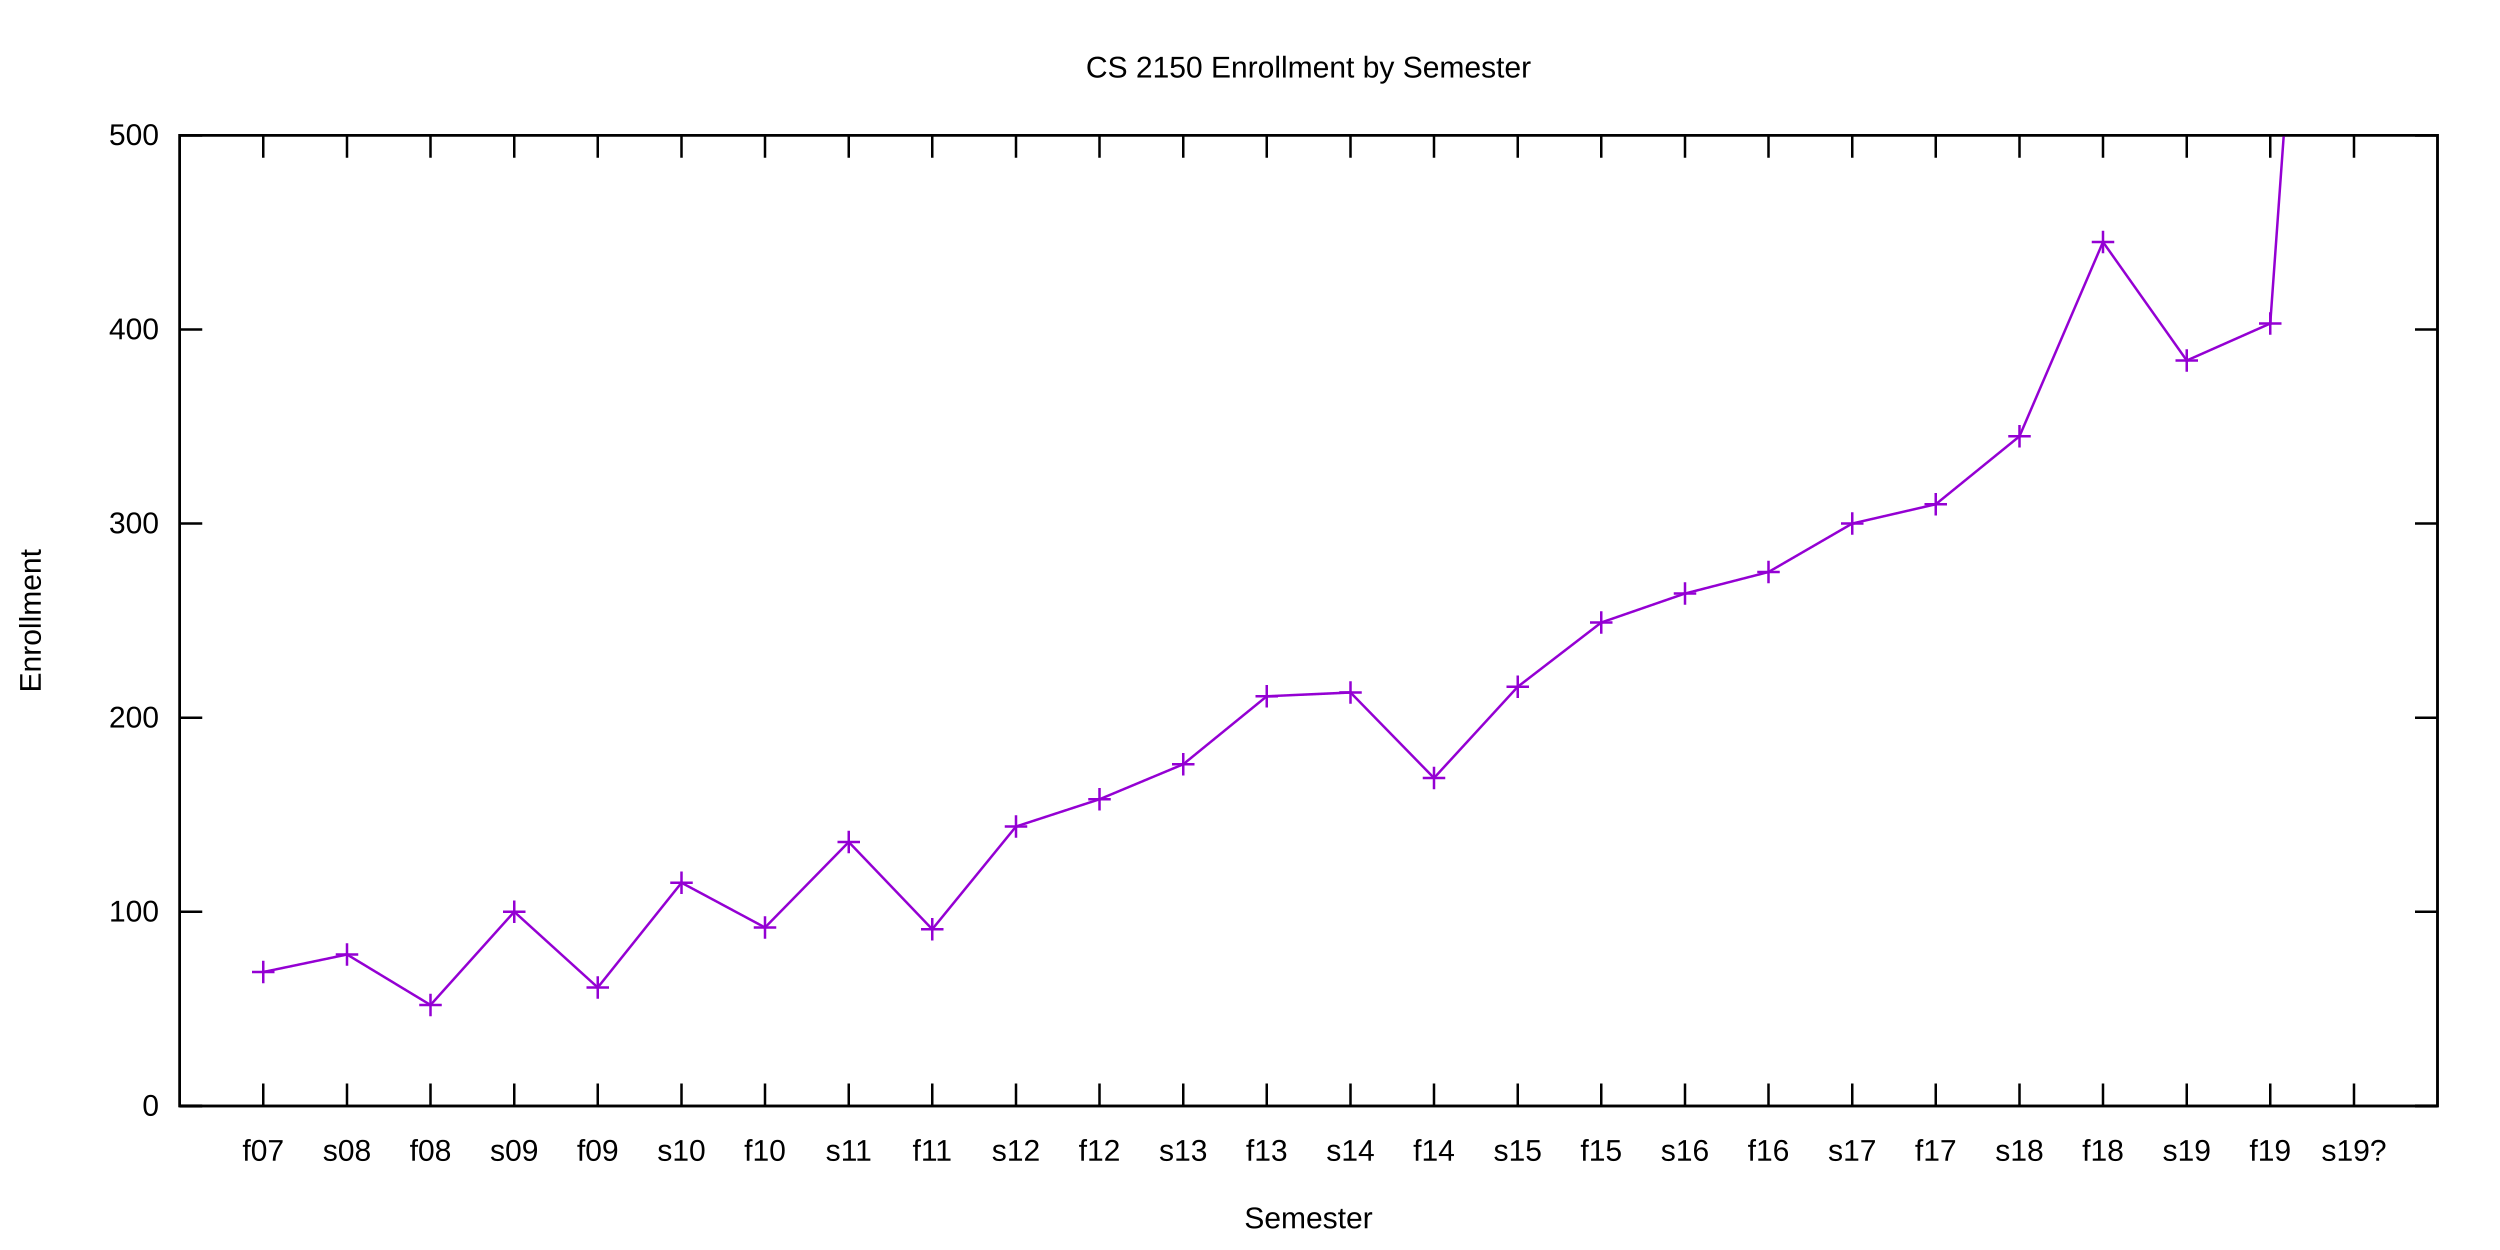
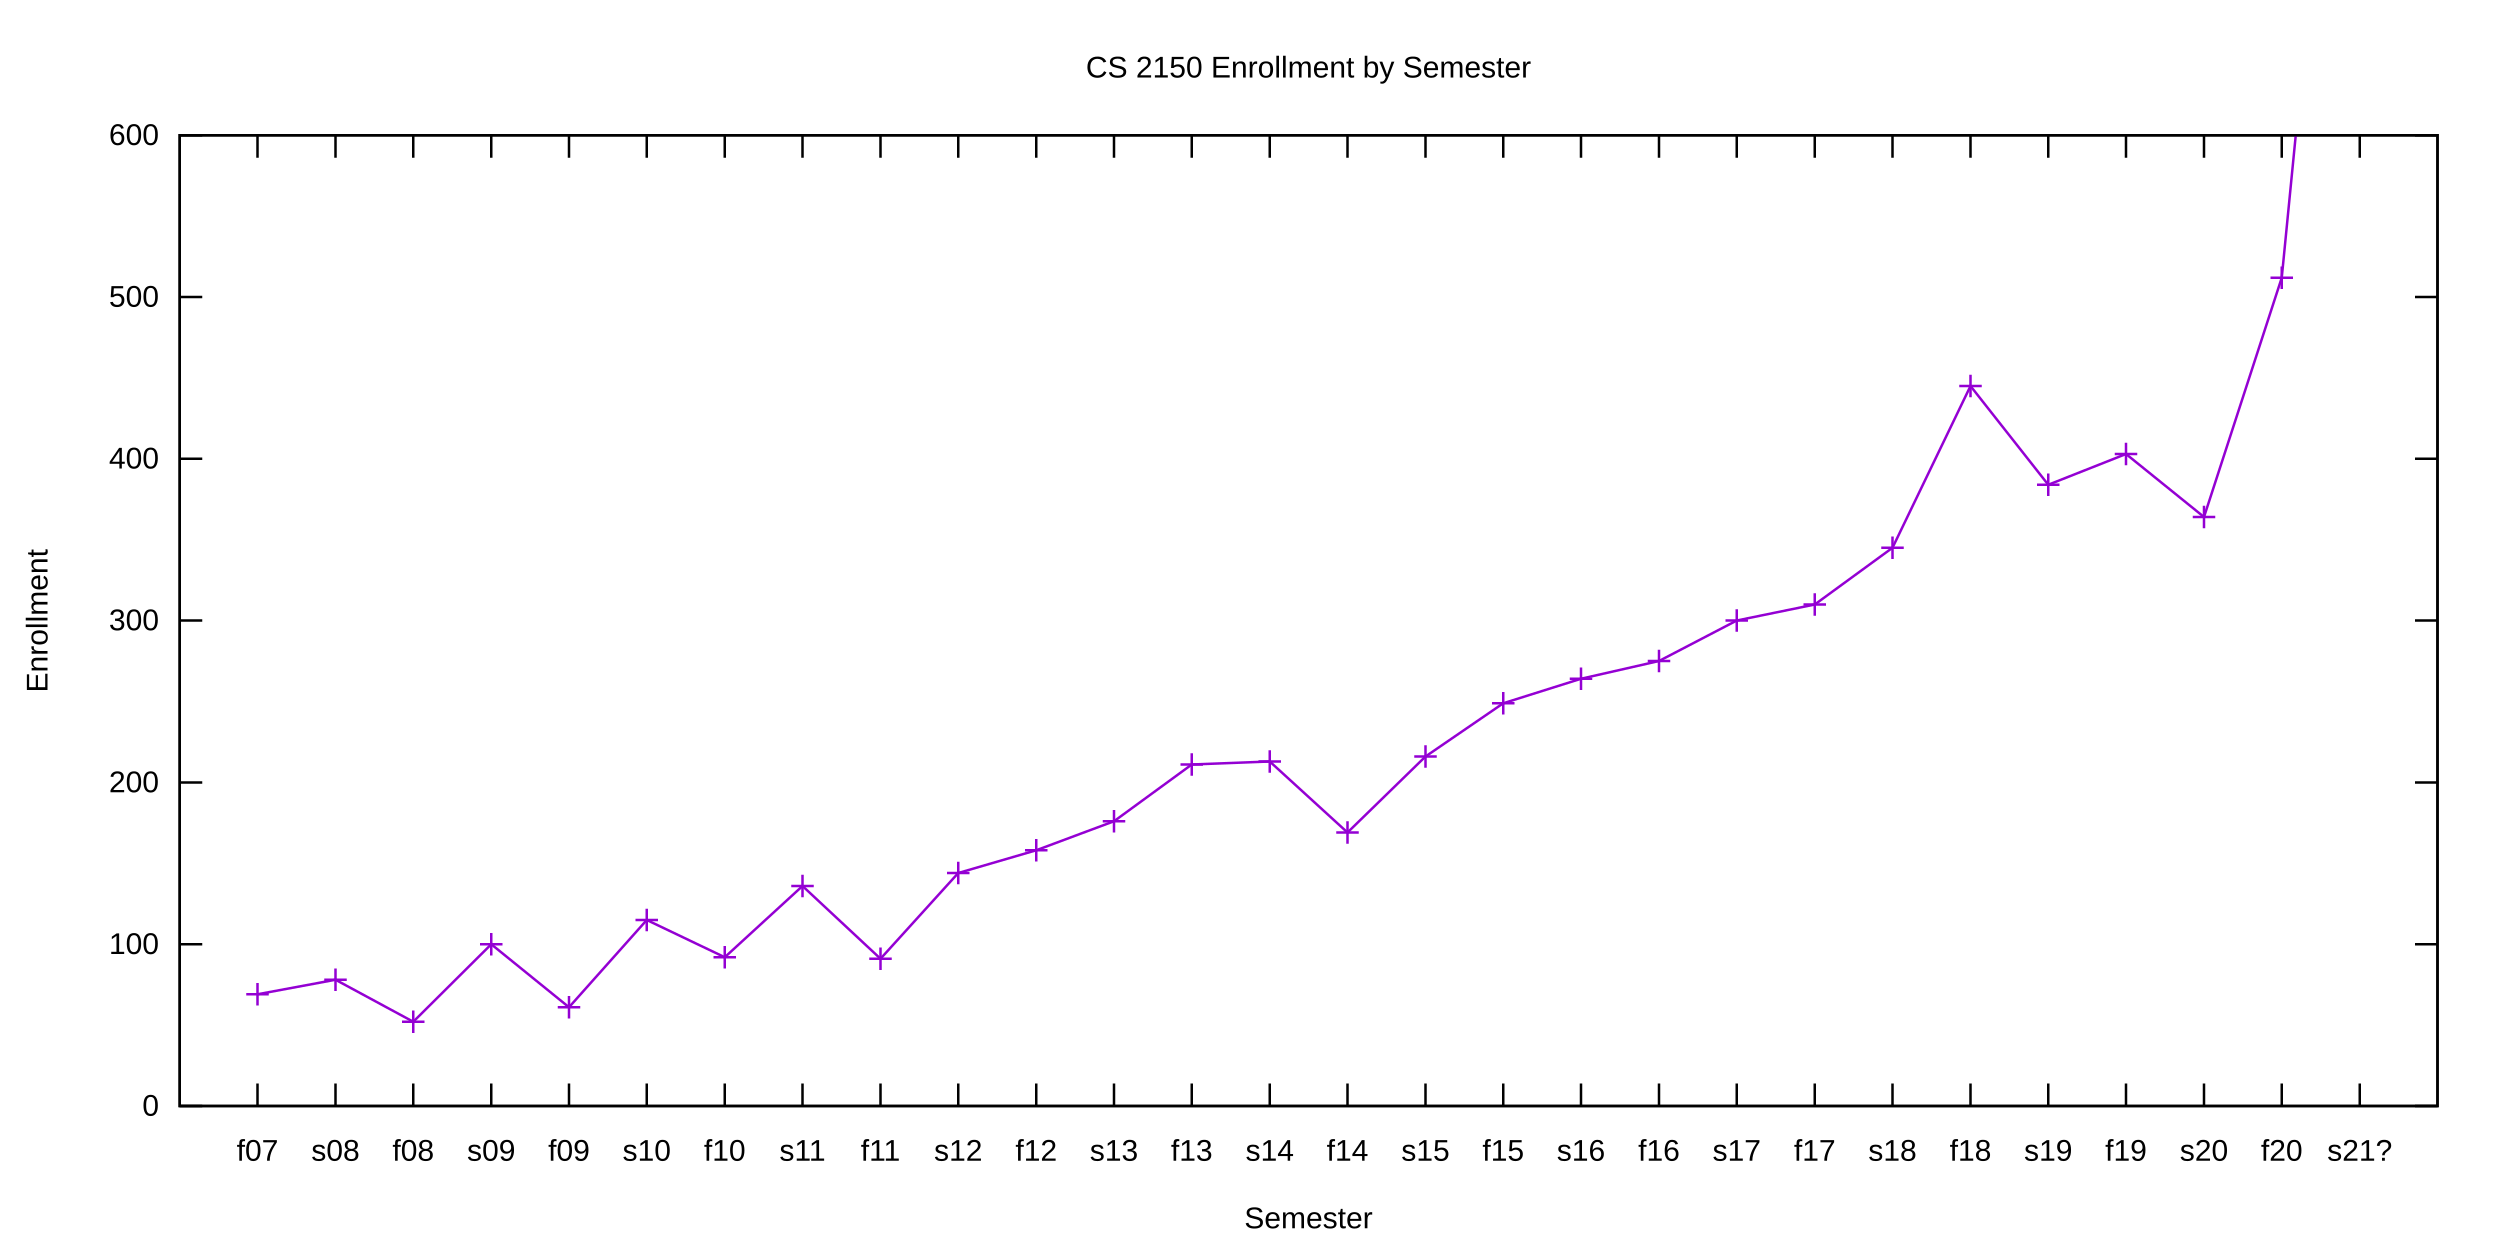
<svg xmlns="http://www.w3.org/2000/svg" xmlns:xlink="http://www.w3.org/1999/xlink" width="1000" height="500" viewBox="0 0 1000 500">
  <g id="gnuplot_canvas">
    <rect x="0" y="0" width="1000" height="500" fill="#ffffff" />
    <defs>
-       <circle id="gpDot" r="0.5" stroke-width="0.5" />
+       <circle id="gpDot" r="0.5" stroke-width="0.5" stroke="currentColor" />
      <path id="gpPt0" stroke-width="0.222" stroke="currentColor" d="M-1,0 h2 M0,-1 v2" />
      <path id="gpPt1" stroke-width="0.222" stroke="currentColor" d="M-1,-1 L1,1 M1,-1 L-1,1" />
      <path id="gpPt2" stroke-width="0.222" stroke="currentColor" d="M-1,0 L1,0 M0,-1 L0,1 M-1,-1 L1,1 M-1,1 L1,-1" />
      <rect id="gpPt3" stroke-width="0.222" stroke="currentColor" x="-1" y="-1" width="2" height="2" />
      <rect id="gpPt4" stroke-width="0.222" stroke="currentColor" fill="currentColor" x="-1" y="-1" width="2" height="2" />
      <circle id="gpPt5" stroke-width="0.222" stroke="currentColor" cx="0" cy="0" r="1" />
      <use xlink:href="#gpPt5" id="gpPt6" fill="currentColor" stroke="none" />
      <path id="gpPt7" stroke-width="0.222" stroke="currentColor" d="M0,-1.33 L-1.33,0.67 L1.33,0.67 z" />
      <use xlink:href="#gpPt7" id="gpPt8" fill="currentColor" stroke="none" />
      <use xlink:href="#gpPt7" id="gpPt9" stroke="currentColor" transform="rotate(180)" />
      <use xlink:href="#gpPt9" id="gpPt10" fill="currentColor" stroke="none" />
      <use xlink:href="#gpPt3" id="gpPt11" stroke="currentColor" transform="rotate(45)" />
      <use xlink:href="#gpPt11" id="gpPt12" fill="currentColor" stroke="none" />
      <path id="gpPt13" stroke-width="0.222" stroke="currentColor" d="M0,1.330 L1.265,0.411 L0.782,-1.067 L-0.782,-1.076 L-1.265,0.411 z" />
      <use xlink:href="#gpPt13" id="gpPt14" fill="currentColor" stroke="none" />
      <filter id="textbox" filterUnits="objectBoundingBox" x="0" y="0" height="1" width="1">
        <feFlood flood-color="#FFFFFF" flood-opacity="1" result="bgnd" />
        <feComposite in="SourceGraphic" in2="bgnd" operator="atop" />
      </filter>
      <filter id="greybox" filterUnits="objectBoundingBox" x="0" y="0" height="1" width="1">
        <feFlood flood-color="lightgrey" flood-opacity="1" result="grey" />
        <feComposite in="SourceGraphic" in2="grey" operator="atop" />
      </filter>
    </defs>
    <g fill="none" color="#FFFFFF" stroke="currentColor" stroke-width="1.00" stroke-linecap="butt" stroke-linejoin="miter">
</g>
    <g fill="none" color="black" stroke="currentColor" stroke-width="1.00" stroke-linecap="butt" stroke-linejoin="miter">
      <path stroke="black" d="M71.9,442.4 L80.9,442.4 M975.0,442.4 L966.0,442.4  " />
      <g transform="translate(63.6,446.3)" stroke="none" fill="black" font-family="Arial" font-size="12.00" text-anchor="end">
        <text>
          <tspan font-family="Arial"> 0</tspan>
        </text>
      </g>
    </g>
    <g fill="none" color="black" stroke="currentColor" stroke-width="1.00" stroke-linecap="butt" stroke-linejoin="miter">
-       <path stroke="black" d="M71.9,364.7 L80.9,364.7 M975.0,364.7 L966.0,364.7  " />
-       <g transform="translate(63.6,368.6)" stroke="none" fill="black" font-family="Arial" font-size="12.00" text-anchor="end">
+       <path stroke="black" d="M71.9,377.7 L80.9,377.7 M975.0,377.7 L966.0,377.7  " />
+       <g transform="translate(63.6,381.6)" stroke="none" fill="black" font-family="Arial" font-size="12.00" text-anchor="end">
        <text>
          <tspan font-family="Arial"> 100</tspan>
        </text>
      </g>
    </g>
    <g fill="none" color="black" stroke="currentColor" stroke-width="1.00" stroke-linecap="butt" stroke-linejoin="miter">
-       <path stroke="black" d="M71.9,287.1 L80.9,287.1 M975.0,287.1 L966.0,287.1  " />
-       <g transform="translate(63.6,291.0)" stroke="none" fill="black" font-family="Arial" font-size="12.00" text-anchor="end">
+       <path stroke="black" d="M71.9,313.0 L80.9,313.0 M975.0,313.0 L966.0,313.0  " />
+       <g transform="translate(63.6,316.9)" stroke="none" fill="black" font-family="Arial" font-size="12.00" text-anchor="end">
        <text>
          <tspan font-family="Arial"> 200</tspan>
        </text>
      </g>
    </g>
    <g fill="none" color="black" stroke="currentColor" stroke-width="1.00" stroke-linecap="butt" stroke-linejoin="miter">
-       <path stroke="black" d="M71.9,209.4 L80.9,209.4 M975.0,209.4 L966.0,209.4  " />
-       <g transform="translate(63.6,213.3)" stroke="none" fill="black" font-family="Arial" font-size="12.00" text-anchor="end">
+       <path stroke="black" d="M71.9,248.2 L80.9,248.2 M975.0,248.2 L966.0,248.2  " />
+       <g transform="translate(63.6,252.1)" stroke="none" fill="black" font-family="Arial" font-size="12.00" text-anchor="end">
        <text>
          <tspan font-family="Arial"> 300</tspan>
        </text>
      </g>
    </g>
    <g fill="none" color="black" stroke="currentColor" stroke-width="1.00" stroke-linecap="butt" stroke-linejoin="miter">
-       <path stroke="black" d="M71.9,131.8 L80.9,131.8 M975.0,131.8 L966.0,131.8  " />
-       <g transform="translate(63.6,135.7)" stroke="none" fill="black" font-family="Arial" font-size="12.00" text-anchor="end">
+       <path stroke="black" d="M71.9,183.5 L80.9,183.5 M975.0,183.5 L966.0,183.5  " />
+       <g transform="translate(63.6,187.4)" stroke="none" fill="black" font-family="Arial" font-size="12.00" text-anchor="end">
        <text>
          <tspan font-family="Arial"> 400</tspan>
+         </text>
+       </g>
+     </g>
+     <g fill="none" color="black" stroke="currentColor" stroke-width="1.00" stroke-linecap="butt" stroke-linejoin="miter">
+       <path stroke="black" d="M71.9,118.8 L80.9,118.8 M975.0,118.8 L966.0,118.8  " />
+       <g transform="translate(63.6,122.7)" stroke="none" fill="black" font-family="Arial" font-size="12.00" text-anchor="end">
+         <text>
+           <tspan font-family="Arial"> 500</tspan>
        </text>
      </g>
    </g>
    <g fill="none" color="black" stroke="currentColor" stroke-width="1.00" stroke-linecap="butt" stroke-linejoin="miter">
      <path stroke="black" d="M71.9,54.1 L80.9,54.1 M975.0,54.1 L966.0,54.1  " />
      <g transform="translate(63.6,58.0)" stroke="none" fill="black" font-family="Arial" font-size="12.00" text-anchor="end">
        <text>
-           <tspan font-family="Arial"> 500</tspan>
-         </text>
-       </g>
-     </g>
-     <g fill="none" color="black" stroke="currentColor" stroke-width="1.00" stroke-linecap="butt" stroke-linejoin="miter">
-       <path stroke="black" d="M105.3,442.4 L105.3,433.4 M105.3,54.1 L105.3,63.1  " />
-       <g transform="translate(105.3,464.3)" stroke="none" fill="black" font-family="Arial" font-size="12.00" text-anchor="middle">
+           <tspan font-family="Arial"> 600</tspan>
+         </text>
+       </g>
+     </g>
+     <g fill="none" color="black" stroke="currentColor" stroke-width="1.00" stroke-linecap="butt" stroke-linejoin="miter">
+       <path stroke="black" d="M103.0,442.4 L103.0,433.4 M103.0,54.1 L103.0,63.1  " />
+       <g transform="translate(103.0,464.3)" stroke="none" fill="black" font-family="Arial" font-size="12.00" text-anchor="middle">
        <text>
          <tspan font-family="Arial">f07</tspan>
        </text>
      </g>
    </g>
    <g fill="none" color="black" stroke="currentColor" stroke-width="1.00" stroke-linecap="butt" stroke-linejoin="miter">
-       <path stroke="black" d="M138.8,442.4 L138.8,433.4 M138.8,54.1 L138.8,63.1  " />
-       <g transform="translate(138.8,464.3)" stroke="none" fill="black" font-family="Arial" font-size="12.00" text-anchor="middle">
+       <path stroke="black" d="M134.2,442.4 L134.2,433.4 M134.2,54.1 L134.2,63.1  " />
+       <g transform="translate(134.2,464.3)" stroke="none" fill="black" font-family="Arial" font-size="12.00" text-anchor="middle">
        <text>
          <tspan font-family="Arial">s08</tspan>
        </text>
      </g>
    </g>
    <g fill="none" color="black" stroke="currentColor" stroke-width="1.00" stroke-linecap="butt" stroke-linejoin="miter">
-       <path stroke="black" d="M172.2,442.4 L172.2,433.4 M172.2,54.1 L172.2,63.1  " />
-       <g transform="translate(172.2,464.3)" stroke="none" fill="black" font-family="Arial" font-size="12.00" text-anchor="middle">
+       <path stroke="black" d="M165.3,442.4 L165.3,433.4 M165.3,54.1 L165.3,63.1  " />
+       <g transform="translate(165.3,464.3)" stroke="none" fill="black" font-family="Arial" font-size="12.00" text-anchor="middle">
        <text>
          <tspan font-family="Arial">f08</tspan>
        </text>
      </g>
    </g>
    <g fill="none" color="black" stroke="currentColor" stroke-width="1.00" stroke-linecap="butt" stroke-linejoin="miter">
-       <path stroke="black" d="M205.7,442.4 L205.7,433.4 M205.7,54.1 L205.7,63.1  " />
-       <g transform="translate(205.7,464.3)" stroke="none" fill="black" font-family="Arial" font-size="12.00" text-anchor="middle">
+       <path stroke="black" d="M196.5,442.4 L196.5,433.4 M196.5,54.1 L196.5,63.1  " />
+       <g transform="translate(196.5,464.3)" stroke="none" fill="black" font-family="Arial" font-size="12.00" text-anchor="middle">
        <text>
          <tspan font-family="Arial">s09</tspan>
        </text>
      </g>
    </g>
    <g fill="none" color="black" stroke="currentColor" stroke-width="1.00" stroke-linecap="butt" stroke-linejoin="miter">
-       <path stroke="black" d="M239.1,442.4 L239.1,433.4 M239.1,54.1 L239.1,63.1  " />
-       <g transform="translate(239.1,464.3)" stroke="none" fill="black" font-family="Arial" font-size="12.00" text-anchor="middle">
+       <path stroke="black" d="M227.6,442.4 L227.6,433.4 M227.6,54.1 L227.6,63.1  " />
+       <g transform="translate(227.6,464.3)" stroke="none" fill="black" font-family="Arial" font-size="12.00" text-anchor="middle">
        <text>
          <tspan font-family="Arial">f09</tspan>
        </text>
      </g>
    </g>
    <g fill="none" color="black" stroke="currentColor" stroke-width="1.00" stroke-linecap="butt" stroke-linejoin="miter">
-       <path stroke="black" d="M272.6,442.4 L272.6,433.4 M272.6,54.1 L272.6,63.1  " />
-       <g transform="translate(272.6,464.3)" stroke="none" fill="black" font-family="Arial" font-size="12.00" text-anchor="middle">
+       <path stroke="black" d="M258.7,442.4 L258.7,433.4 M258.7,54.1 L258.7,63.1  " />
+       <g transform="translate(258.7,464.3)" stroke="none" fill="black" font-family="Arial" font-size="12.00" text-anchor="middle">
        <text>
          <tspan font-family="Arial">s10</tspan>
        </text>
      </g>
    </g>
    <g fill="none" color="black" stroke="currentColor" stroke-width="1.00" stroke-linecap="butt" stroke-linejoin="miter">
-       <path stroke="black" d="M306.0,442.4 L306.0,433.4 M306.0,54.1 L306.0,63.1  " />
-       <g transform="translate(306.0,464.3)" stroke="none" fill="black" font-family="Arial" font-size="12.00" text-anchor="middle">
+       <path stroke="black" d="M289.9,442.4 L289.9,433.4 M289.9,54.1 L289.9,63.1  " />
+       <g transform="translate(289.9,464.3)" stroke="none" fill="black" font-family="Arial" font-size="12.00" text-anchor="middle">
        <text>
          <tspan font-family="Arial">f10</tspan>
        </text>
      </g>
    </g>
    <g fill="none" color="black" stroke="currentColor" stroke-width="1.00" stroke-linecap="butt" stroke-linejoin="miter">
-       <path stroke="black" d="M339.5,442.4 L339.5,433.4 M339.5,54.1 L339.5,63.1  " />
-       <g transform="translate(339.5,464.3)" stroke="none" fill="black" font-family="Arial" font-size="12.00" text-anchor="middle">
+       <path stroke="black" d="M321.0,442.4 L321.0,433.4 M321.0,54.1 L321.0,63.1  " />
+       <g transform="translate(321.0,464.3)" stroke="none" fill="black" font-family="Arial" font-size="12.00" text-anchor="middle">
        <text>
          <tspan font-family="Arial">s11</tspan>
        </text>
      </g>
    </g>
    <g fill="none" color="black" stroke="currentColor" stroke-width="1.00" stroke-linecap="butt" stroke-linejoin="miter">
-       <path stroke="black" d="M372.9,442.4 L372.9,433.4 M372.9,54.1 L372.9,63.1  " />
-       <g transform="translate(372.9,464.3)" stroke="none" fill="black" font-family="Arial" font-size="12.00" text-anchor="middle">
+       <path stroke="black" d="M352.2,442.4 L352.2,433.4 M352.2,54.1 L352.2,63.1  " />
+       <g transform="translate(352.2,464.3)" stroke="none" fill="black" font-family="Arial" font-size="12.00" text-anchor="middle">
        <text>
          <tspan font-family="Arial">f11</tspan>
        </text>
      </g>
    </g>
    <g fill="none" color="black" stroke="currentColor" stroke-width="1.00" stroke-linecap="butt" stroke-linejoin="miter">
-       <path stroke="black" d="M406.4,442.4 L406.4,433.4 M406.4,54.1 L406.4,63.1  " />
-       <g transform="translate(406.4,464.3)" stroke="none" fill="black" font-family="Arial" font-size="12.00" text-anchor="middle">
+       <path stroke="black" d="M383.3,442.4 L383.3,433.4 M383.3,54.1 L383.3,63.1  " />
+       <g transform="translate(383.3,464.3)" stroke="none" fill="black" font-family="Arial" font-size="12.00" text-anchor="middle">
        <text>
          <tspan font-family="Arial">s12</tspan>
        </text>
      </g>
    </g>
    <g fill="none" color="black" stroke="currentColor" stroke-width="1.00" stroke-linecap="butt" stroke-linejoin="miter">
-       <path stroke="black" d="M439.8,442.4 L439.8,433.4 M439.8,54.1 L439.8,63.1  " />
-       <g transform="translate(439.8,464.3)" stroke="none" fill="black" font-family="Arial" font-size="12.00" text-anchor="middle">
+       <path stroke="black" d="M414.5,442.4 L414.5,433.4 M414.5,54.1 L414.5,63.1  " />
+       <g transform="translate(414.5,464.3)" stroke="none" fill="black" font-family="Arial" font-size="12.00" text-anchor="middle">
        <text>
          <tspan font-family="Arial">f12</tspan>
        </text>
      </g>
    </g>
    <g fill="none" color="black" stroke="currentColor" stroke-width="1.00" stroke-linecap="butt" stroke-linejoin="miter">
-       <path stroke="black" d="M473.3,442.4 L473.3,433.4 M473.3,54.1 L473.3,63.1  " />
-       <g transform="translate(473.3,464.3)" stroke="none" fill="black" font-family="Arial" font-size="12.00" text-anchor="middle">
+       <path stroke="black" d="M445.6,442.4 L445.6,433.4 M445.6,54.1 L445.6,63.1  " />
+       <g transform="translate(445.6,464.3)" stroke="none" fill="black" font-family="Arial" font-size="12.00" text-anchor="middle">
        <text>
          <tspan font-family="Arial">s13</tspan>
        </text>
      </g>
    </g>
    <g fill="none" color="black" stroke="currentColor" stroke-width="1.00" stroke-linecap="butt" stroke-linejoin="miter">
-       <path stroke="black" d="M506.7,442.4 L506.7,433.4 M506.7,54.1 L506.7,63.1  " />
-       <g transform="translate(506.7,464.3)" stroke="none" fill="black" font-family="Arial" font-size="12.00" text-anchor="middle">
+       <path stroke="black" d="M476.7,442.4 L476.7,433.4 M476.7,54.1 L476.7,63.1  " />
+       <g transform="translate(476.7,464.3)" stroke="none" fill="black" font-family="Arial" font-size="12.00" text-anchor="middle">
        <text>
          <tspan font-family="Arial">f13</tspan>
        </text>
      </g>
    </g>
    <g fill="none" color="black" stroke="currentColor" stroke-width="1.00" stroke-linecap="butt" stroke-linejoin="miter">
-       <path stroke="black" d="M540.2,442.4 L540.2,433.4 M540.2,54.1 L540.2,63.1  " />
-       <g transform="translate(540.2,464.3)" stroke="none" fill="black" font-family="Arial" font-size="12.00" text-anchor="middle">
+       <path stroke="black" d="M507.9,442.4 L507.9,433.4 M507.9,54.1 L507.9,63.1  " />
+       <g transform="translate(507.9,464.3)" stroke="none" fill="black" font-family="Arial" font-size="12.00" text-anchor="middle">
        <text>
          <tspan font-family="Arial">s14</tspan>
        </text>
      </g>
    </g>
    <g fill="none" color="black" stroke="currentColor" stroke-width="1.00" stroke-linecap="butt" stroke-linejoin="miter">
-       <path stroke="black" d="M573.6,442.4 L573.6,433.4 M573.6,54.1 L573.6,63.1  " />
-       <g transform="translate(573.6,464.3)" stroke="none" fill="black" font-family="Arial" font-size="12.00" text-anchor="middle">
+       <path stroke="black" d="M539.0,442.4 L539.0,433.4 M539.0,54.1 L539.0,63.1  " />
+       <g transform="translate(539.0,464.3)" stroke="none" fill="black" font-family="Arial" font-size="12.00" text-anchor="middle">
        <text>
          <tspan font-family="Arial">f14</tspan>
        </text>
      </g>
    </g>
    <g fill="none" color="black" stroke="currentColor" stroke-width="1.00" stroke-linecap="butt" stroke-linejoin="miter">
-       <path stroke="black" d="M607.1,442.4 L607.1,433.4 M607.1,54.1 L607.1,63.1  " />
-       <g transform="translate(607.1,464.3)" stroke="none" fill="black" font-family="Arial" font-size="12.00" text-anchor="middle">
+       <path stroke="black" d="M570.2,442.4 L570.2,433.4 M570.2,54.1 L570.2,63.1  " />
+       <g transform="translate(570.2,464.3)" stroke="none" fill="black" font-family="Arial" font-size="12.00" text-anchor="middle">
        <text>
          <tspan font-family="Arial">s15</tspan>
        </text>
      </g>
    </g>
    <g fill="none" color="black" stroke="currentColor" stroke-width="1.00" stroke-linecap="butt" stroke-linejoin="miter">
-       <path stroke="black" d="M640.5,442.4 L640.5,433.4 M640.5,54.1 L640.5,63.1  " />
-       <g transform="translate(640.5,464.3)" stroke="none" fill="black" font-family="Arial" font-size="12.00" text-anchor="middle">
+       <path stroke="black" d="M601.3,442.4 L601.3,433.4 M601.3,54.1 L601.3,63.1  " />
+       <g transform="translate(601.3,464.3)" stroke="none" fill="black" font-family="Arial" font-size="12.00" text-anchor="middle">
        <text>
          <tspan font-family="Arial">f15</tspan>
        </text>
      </g>
    </g>
    <g fill="none" color="black" stroke="currentColor" stroke-width="1.00" stroke-linecap="butt" stroke-linejoin="miter">
-       <path stroke="black" d="M674.0,442.4 L674.0,433.4 M674.0,54.1 L674.0,63.1  " />
-       <g transform="translate(674.0,464.3)" stroke="none" fill="black" font-family="Arial" font-size="12.00" text-anchor="middle">
+       <path stroke="black" d="M632.4,442.4 L632.4,433.4 M632.4,54.1 L632.4,63.1  " />
+       <g transform="translate(632.4,464.3)" stroke="none" fill="black" font-family="Arial" font-size="12.00" text-anchor="middle">
        <text>
          <tspan font-family="Arial">s16</tspan>
        </text>
      </g>
    </g>
    <g fill="none" color="black" stroke="currentColor" stroke-width="1.00" stroke-linecap="butt" stroke-linejoin="miter">
-       <path stroke="black" d="M707.4,442.4 L707.4,433.4 M707.4,54.1 L707.4,63.1  " />
-       <g transform="translate(707.4,464.3)" stroke="none" fill="black" font-family="Arial" font-size="12.00" text-anchor="middle">
+       <path stroke="black" d="M663.6,442.4 L663.6,433.4 M663.6,54.1 L663.6,63.1  " />
+       <g transform="translate(663.6,464.3)" stroke="none" fill="black" font-family="Arial" font-size="12.00" text-anchor="middle">
        <text>
          <tspan font-family="Arial">f16</tspan>
        </text>
      </g>
    </g>
    <g fill="none" color="black" stroke="currentColor" stroke-width="1.00" stroke-linecap="butt" stroke-linejoin="miter">
-       <path stroke="black" d="M740.9,442.4 L740.9,433.4 M740.9,54.1 L740.9,63.1  " />
-       <g transform="translate(740.9,464.3)" stroke="none" fill="black" font-family="Arial" font-size="12.00" text-anchor="middle">
+       <path stroke="black" d="M694.7,442.4 L694.7,433.4 M694.7,54.1 L694.7,63.1  " />
+       <g transform="translate(694.7,464.3)" stroke="none" fill="black" font-family="Arial" font-size="12.00" text-anchor="middle">
        <text>
          <tspan font-family="Arial">s17</tspan>
        </text>
      </g>
    </g>
    <g fill="none" color="black" stroke="currentColor" stroke-width="1.00" stroke-linecap="butt" stroke-linejoin="miter">
-       <path stroke="black" d="M774.3,442.4 L774.3,433.4 M774.3,54.1 L774.3,63.1  " />
-       <g transform="translate(774.3,464.3)" stroke="none" fill="black" font-family="Arial" font-size="12.00" text-anchor="middle">
+       <path stroke="black" d="M725.9,442.4 L725.9,433.4 M725.9,54.1 L725.9,63.1  " />
+       <g transform="translate(725.9,464.3)" stroke="none" fill="black" font-family="Arial" font-size="12.00" text-anchor="middle">
        <text>
          <tspan font-family="Arial">f17</tspan>
        </text>
      </g>
    </g>
    <g fill="none" color="black" stroke="currentColor" stroke-width="1.00" stroke-linecap="butt" stroke-linejoin="miter">
-       <path stroke="black" d="M807.8,442.4 L807.8,433.4 M807.8,54.1 L807.8,63.1  " />
-       <g transform="translate(807.8,464.3)" stroke="none" fill="black" font-family="Arial" font-size="12.00" text-anchor="middle">
+       <path stroke="black" d="M757.0,442.4 L757.0,433.4 M757.0,54.1 L757.0,63.1  " />
+       <g transform="translate(757.0,464.3)" stroke="none" fill="black" font-family="Arial" font-size="12.00" text-anchor="middle">
        <text>
          <tspan font-family="Arial">s18</tspan>
        </text>
      </g>
    </g>
    <g fill="none" color="black" stroke="currentColor" stroke-width="1.00" stroke-linecap="butt" stroke-linejoin="miter">
-       <path stroke="black" d="M841.2,442.4 L841.2,433.4 M841.2,54.1 L841.2,63.1  " />
-       <g transform="translate(841.2,464.3)" stroke="none" fill="black" font-family="Arial" font-size="12.00" text-anchor="middle">
+       <path stroke="black" d="M788.2,442.4 L788.2,433.4 M788.2,54.1 L788.2,63.1  " />
+       <g transform="translate(788.2,464.3)" stroke="none" fill="black" font-family="Arial" font-size="12.00" text-anchor="middle">
        <text>
          <tspan font-family="Arial">f18</tspan>
        </text>
      </g>
    </g>
    <g fill="none" color="black" stroke="currentColor" stroke-width="1.00" stroke-linecap="butt" stroke-linejoin="miter">
-       <path stroke="black" d="M874.7,442.4 L874.7,433.4 M874.7,54.1 L874.7,63.1  " />
-       <g transform="translate(874.7,464.3)" stroke="none" fill="black" font-family="Arial" font-size="12.00" text-anchor="middle">
+       <path stroke="black" d="M819.3,442.4 L819.3,433.4 M819.3,54.1 L819.3,63.1  " />
+       <g transform="translate(819.3,464.3)" stroke="none" fill="black" font-family="Arial" font-size="12.00" text-anchor="middle">
        <text>
          <tspan font-family="Arial">s19</tspan>
        </text>
      </g>
    </g>
    <g fill="none" color="black" stroke="currentColor" stroke-width="1.00" stroke-linecap="butt" stroke-linejoin="miter">
-       <path stroke="black" d="M908.1,442.4 L908.1,433.4 M908.1,54.1 L908.1,63.1  " />
-       <g transform="translate(908.1,464.3)" stroke="none" fill="black" font-family="Arial" font-size="12.00" text-anchor="middle">
+       <path stroke="black" d="M850.4,442.4 L850.4,433.4 M850.4,54.1 L850.4,63.1  " />
+       <g transform="translate(850.4,464.3)" stroke="none" fill="black" font-family="Arial" font-size="12.00" text-anchor="middle">
        <text>
          <tspan font-family="Arial">f19</tspan>
        </text>
      </g>
    </g>
    <g fill="none" color="black" stroke="currentColor" stroke-width="1.00" stroke-linecap="butt" stroke-linejoin="miter">
-       <path stroke="black" d="M941.6,442.4 L941.6,433.4 M941.6,54.1 L941.6,63.1  " />
-       <g transform="translate(941.6,464.3)" stroke="none" fill="black" font-family="Arial" font-size="12.00" text-anchor="middle">
-         <text>
-           <tspan font-family="Arial">s19?</tspan>
+       <path stroke="black" d="M881.6,442.4 L881.6,433.4 M881.6,54.1 L881.6,63.1  " />
+       <g transform="translate(881.6,464.3)" stroke="none" fill="black" font-family="Arial" font-size="12.00" text-anchor="middle">
+         <text>
+           <tspan font-family="Arial">s20</tspan>
+         </text>
+       </g>
+     </g>
+     <g fill="none" color="black" stroke="currentColor" stroke-width="1.00" stroke-linecap="butt" stroke-linejoin="miter">
+       <path stroke="black" d="M912.7,442.4 L912.7,433.4 M912.7,54.1 L912.7,63.1  " />
+       <g transform="translate(912.7,464.3)" stroke="none" fill="black" font-family="Arial" font-size="12.00" text-anchor="middle">
+         <text>
+           <tspan font-family="Arial">f20</tspan>
+         </text>
+       </g>
+     </g>
+     <g fill="none" color="black" stroke="currentColor" stroke-width="1.00" stroke-linecap="butt" stroke-linejoin="miter">
+       <path stroke="black" d="M943.9,442.4 L943.9,433.4 M943.9,54.1 L943.9,63.1  " />
+       <g transform="translate(943.9,464.3)" stroke="none" fill="black" font-family="Arial" font-size="12.00" text-anchor="middle">
+         <text>
+           <tspan font-family="Arial">s21?</tspan>
        </text>
      </g>
    </g>
    <g fill="none" color="black" stroke="currentColor" stroke-width="1.00" stroke-linecap="butt" stroke-linejoin="miter">
</g>
    <g fill="none" color="black" stroke="currentColor" stroke-width="1.00" stroke-linecap="butt" stroke-linejoin="miter">
      <path stroke="black" d="M71.9,54.1 L71.9,442.4 L975.0,442.4 L975.0,54.1 L71.9,54.1 Z  " />
    </g>
    <g fill="none" color="black" stroke="currentColor" stroke-width="1.00" stroke-linecap="butt" stroke-linejoin="miter">
-       <g transform="translate(16.3,248.3) rotate(270)" stroke="none" fill="black" font-family="Arial" font-size="12.00" text-anchor="middle">
+       <g transform="translate(19.0,248.3) rotate(270)" stroke="none" fill="black" font-family="Arial" font-size="12.00" text-anchor="middle">
        <text>
          <tspan font-family="Arial">Enrollment</tspan>
        </text>
      </g>
    </g>
    <g fill="none" color="black" stroke="currentColor" stroke-width="1.00" stroke-linecap="butt" stroke-linejoin="miter">
      <g transform="translate(523.4,491.3)" stroke="none" fill="black" font-family="Arial" font-size="12.00" text-anchor="middle">
        <text>
          <tspan font-family="Arial">Semester</tspan>
        </text>
      </g>
    </g>
    <g fill="none" color="black" stroke="currentColor" stroke-width="1.00" stroke-linecap="butt" stroke-linejoin="miter">
      <g transform="translate(523.4,31.0)" stroke="none" fill="black" font-family="Arial" font-size="12.00" text-anchor="middle">
        <text>
          <tspan font-family="Arial">CS 2150 Enrollment by Semester</tspan>
        </text>
      </g>
    </g>
+     <g fill="none" color="black" stroke="currentColor" stroke-width="1.00" stroke-linecap="butt" stroke-linejoin="miter">
+ </g>
    <g id="gnuplot_plot_1">
      <g fill="none" color="black" stroke="currentColor" stroke-width="1.00" stroke-linecap="butt" stroke-linejoin="miter">
-         <path stroke="rgb(148,   0, 211)" d="M105.3,388.8 L138.8,381.8 L172.2,402.0 L205.7,364.7 L239.1,395.0 L272.6,353.1 L306.0,371.0 L339.5,336.8   L372.9,371.7 L406.4,330.6 L439.8,319.7 L473.3,305.7 L506.7,278.5 L540.2,277.0 L573.6,311.2 L607.1,274.7   L640.5,249.0 L674.0,237.4 L707.4,228.8 L740.9,209.4 L774.3,201.7 L807.8,174.5 L841.2,96.8 L874.7,144.2   L908.1,129.4 L913.5,54.1  " />
-         <use xlink:href="#gpPt0" transform="translate(105.3,388.8) scale(4.50)" color="rgb(148,   0, 211)" />
-         <use xlink:href="#gpPt0" transform="translate(138.8,381.8) scale(4.50)" color="rgb(148,   0, 211)" />
-         <use xlink:href="#gpPt0" transform="translate(172.2,402.0) scale(4.50)" color="rgb(148,   0, 211)" />
-         <use xlink:href="#gpPt0" transform="translate(205.7,364.7) scale(4.50)" color="rgb(148,   0, 211)" />
-         <use xlink:href="#gpPt0" transform="translate(239.1,395.0) scale(4.50)" color="rgb(148,   0, 211)" />
-         <use xlink:href="#gpPt0" transform="translate(272.6,353.1) scale(4.50)" color="rgb(148,   0, 211)" />
-         <use xlink:href="#gpPt0" transform="translate(306.0,371.0) scale(4.50)" color="rgb(148,   0, 211)" />
-         <use xlink:href="#gpPt0" transform="translate(339.5,336.8) scale(4.50)" color="rgb(148,   0, 211)" />
-         <use xlink:href="#gpPt0" transform="translate(372.9,371.7) scale(4.50)" color="rgb(148,   0, 211)" />
-         <use xlink:href="#gpPt0" transform="translate(406.4,330.6) scale(4.50)" color="rgb(148,   0, 211)" />
-         <use xlink:href="#gpPt0" transform="translate(439.8,319.7) scale(4.50)" color="rgb(148,   0, 211)" />
-         <use xlink:href="#gpPt0" transform="translate(473.3,305.7) scale(4.50)" color="rgb(148,   0, 211)" />
-         <use xlink:href="#gpPt0" transform="translate(506.7,278.5) scale(4.50)" color="rgb(148,   0, 211)" />
-         <use xlink:href="#gpPt0" transform="translate(540.2,277.0) scale(4.50)" color="rgb(148,   0, 211)" />
-         <use xlink:href="#gpPt0" transform="translate(573.6,311.2) scale(4.50)" color="rgb(148,   0, 211)" />
-         <use xlink:href="#gpPt0" transform="translate(607.1,274.7) scale(4.50)" color="rgb(148,   0, 211)" />
-         <use xlink:href="#gpPt0" transform="translate(640.5,249.0) scale(4.50)" color="rgb(148,   0, 211)" />
-         <use xlink:href="#gpPt0" transform="translate(674.0,237.4) scale(4.50)" color="rgb(148,   0, 211)" />
-         <use xlink:href="#gpPt0" transform="translate(707.4,228.8) scale(4.50)" color="rgb(148,   0, 211)" />
-         <use xlink:href="#gpPt0" transform="translate(740.9,209.4) scale(4.50)" color="rgb(148,   0, 211)" />
-         <use xlink:href="#gpPt0" transform="translate(774.3,201.7) scale(4.50)" color="rgb(148,   0, 211)" />
-         <use xlink:href="#gpPt0" transform="translate(807.8,174.5) scale(4.50)" color="rgb(148,   0, 211)" />
-         <use xlink:href="#gpPt0" transform="translate(841.2,96.8) scale(4.50)" color="rgb(148,   0, 211)" />
-         <use xlink:href="#gpPt0" transform="translate(874.7,144.2) scale(4.50)" color="rgb(148,   0, 211)" />
-         <use xlink:href="#gpPt0" transform="translate(908.1,129.4) scale(4.50)" color="rgb(148,   0, 211)" />
+         <path stroke="rgb(148,   0, 211)" d="M103.0,397.7 L134.2,391.9 L165.3,408.7 L196.5,377.7 L227.6,402.9 L258.7,368.0 L289.9,382.9 L321.0,354.4   L352.2,383.5 L383.3,349.2 L414.5,340.1 L445.6,328.5 L476.7,305.8 L507.9,304.6 L539.0,333.0 L570.2,302.6   L601.3,281.3 L632.4,271.5 L663.6,264.4 L694.7,248.2 L725.9,241.8 L757.0,219.1 L788.2,154.4 L819.3,193.9   L850.4,181.6 L881.6,206.8 L912.7,111.1 L918.3,54.1  " />
+         <use xlink:href="#gpPt0" transform="translate(103.0,397.7) scale(4.50)" color="rgb(148,   0, 211)" />
+         <use xlink:href="#gpPt0" transform="translate(134.2,391.9) scale(4.50)" color="rgb(148,   0, 211)" />
+         <use xlink:href="#gpPt0" transform="translate(165.3,408.7) scale(4.50)" color="rgb(148,   0, 211)" />
+         <use xlink:href="#gpPt0" transform="translate(196.5,377.7) scale(4.50)" color="rgb(148,   0, 211)" />
+         <use xlink:href="#gpPt0" transform="translate(227.6,402.9) scale(4.50)" color="rgb(148,   0, 211)" />
+         <use xlink:href="#gpPt0" transform="translate(258.7,368.0) scale(4.50)" color="rgb(148,   0, 211)" />
+         <use xlink:href="#gpPt0" transform="translate(289.9,382.9) scale(4.50)" color="rgb(148,   0, 211)" />
+         <use xlink:href="#gpPt0" transform="translate(321.0,354.4) scale(4.50)" color="rgb(148,   0, 211)" />
+         <use xlink:href="#gpPt0" transform="translate(352.2,383.5) scale(4.50)" color="rgb(148,   0, 211)" />
+         <use xlink:href="#gpPt0" transform="translate(383.3,349.2) scale(4.50)" color="rgb(148,   0, 211)" />
+         <use xlink:href="#gpPt0" transform="translate(414.5,340.1) scale(4.50)" color="rgb(148,   0, 211)" />
+         <use xlink:href="#gpPt0" transform="translate(445.6,328.5) scale(4.50)" color="rgb(148,   0, 211)" />
+         <use xlink:href="#gpPt0" transform="translate(476.7,305.8) scale(4.50)" color="rgb(148,   0, 211)" />
+         <use xlink:href="#gpPt0" transform="translate(507.9,304.6) scale(4.50)" color="rgb(148,   0, 211)" />
+         <use xlink:href="#gpPt0" transform="translate(539.0,333.0) scale(4.50)" color="rgb(148,   0, 211)" />
+         <use xlink:href="#gpPt0" transform="translate(570.2,302.6) scale(4.50)" color="rgb(148,   0, 211)" />
+         <use xlink:href="#gpPt0" transform="translate(601.3,281.3) scale(4.50)" color="rgb(148,   0, 211)" />
+         <use xlink:href="#gpPt0" transform="translate(632.4,271.5) scale(4.50)" color="rgb(148,   0, 211)" />
+         <use xlink:href="#gpPt0" transform="translate(663.6,264.4) scale(4.50)" color="rgb(148,   0, 211)" />
+         <use xlink:href="#gpPt0" transform="translate(694.7,248.2) scale(4.50)" color="rgb(148,   0, 211)" />
+         <use xlink:href="#gpPt0" transform="translate(725.9,241.8) scale(4.50)" color="rgb(148,   0, 211)" />
+         <use xlink:href="#gpPt0" transform="translate(757.0,219.1) scale(4.50)" color="rgb(148,   0, 211)" />
+         <use xlink:href="#gpPt0" transform="translate(788.2,154.4) scale(4.50)" color="rgb(148,   0, 211)" />
+         <use xlink:href="#gpPt0" transform="translate(819.3,193.9) scale(4.50)" color="rgb(148,   0, 211)" />
+         <use xlink:href="#gpPt0" transform="translate(850.4,181.6) scale(4.50)" color="rgb(148,   0, 211)" />
+         <use xlink:href="#gpPt0" transform="translate(881.6,206.8) scale(4.50)" color="rgb(148,   0, 211)" />
+         <use xlink:href="#gpPt0" transform="translate(912.7,111.1) scale(4.50)" color="rgb(148,   0, 211)" />
      </g>
    </g>
    <g fill="none" color="#FFFFFF" stroke="rgb(148,   0, 211)" stroke-width="2.00" stroke-linecap="butt" stroke-linejoin="miter">
</g>
    <g fill="none" color="black" stroke="currentColor" stroke-width="2.00" stroke-linecap="butt" stroke-linejoin="miter">
</g>
    <g fill="none" color="black" stroke="black" stroke-width="1.00" stroke-linecap="butt" stroke-linejoin="miter">
</g>
    <g fill="none" color="black" stroke="currentColor" stroke-width="1.00" stroke-linecap="butt" stroke-linejoin="miter">
      <path stroke="black" d="M71.9,54.1 L71.9,442.4 L975.0,442.4 L975.0,54.1 L71.9,54.1 Z  " />
    </g>
    <g fill="none" color="black" stroke="currentColor" stroke-width="1.00" stroke-linecap="butt" stroke-linejoin="miter">
</g>
  </g>
</svg>
